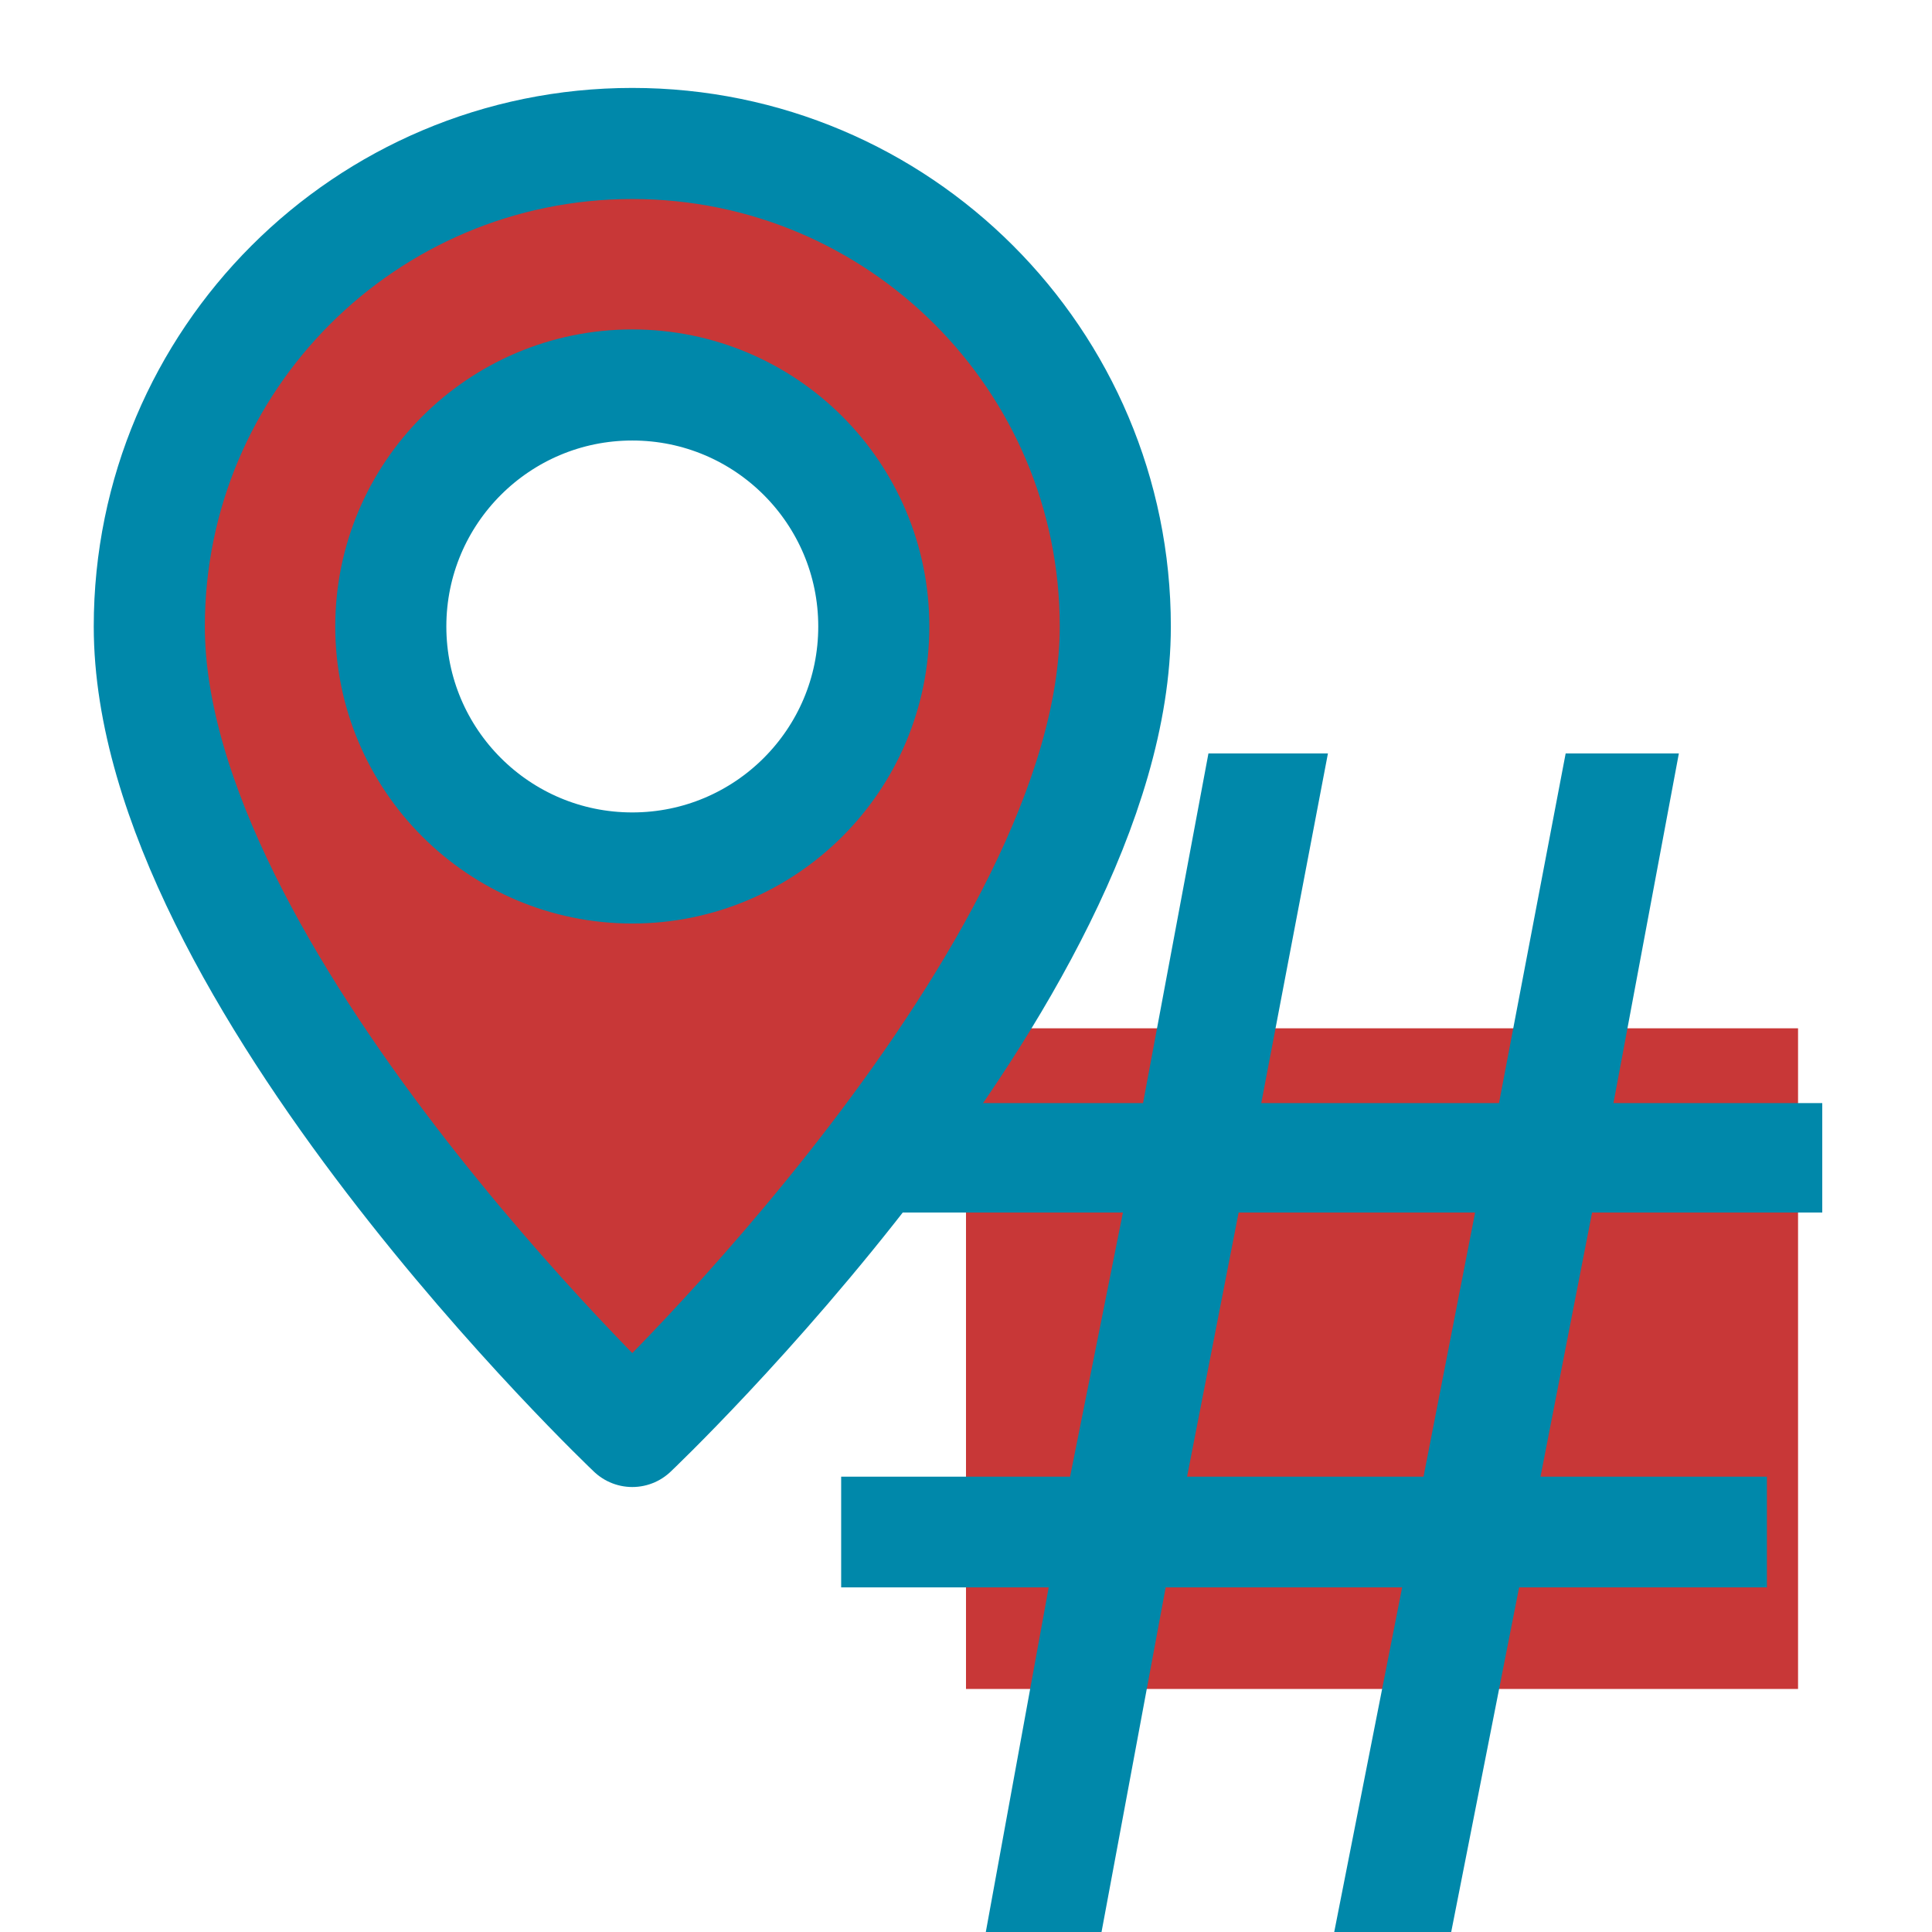
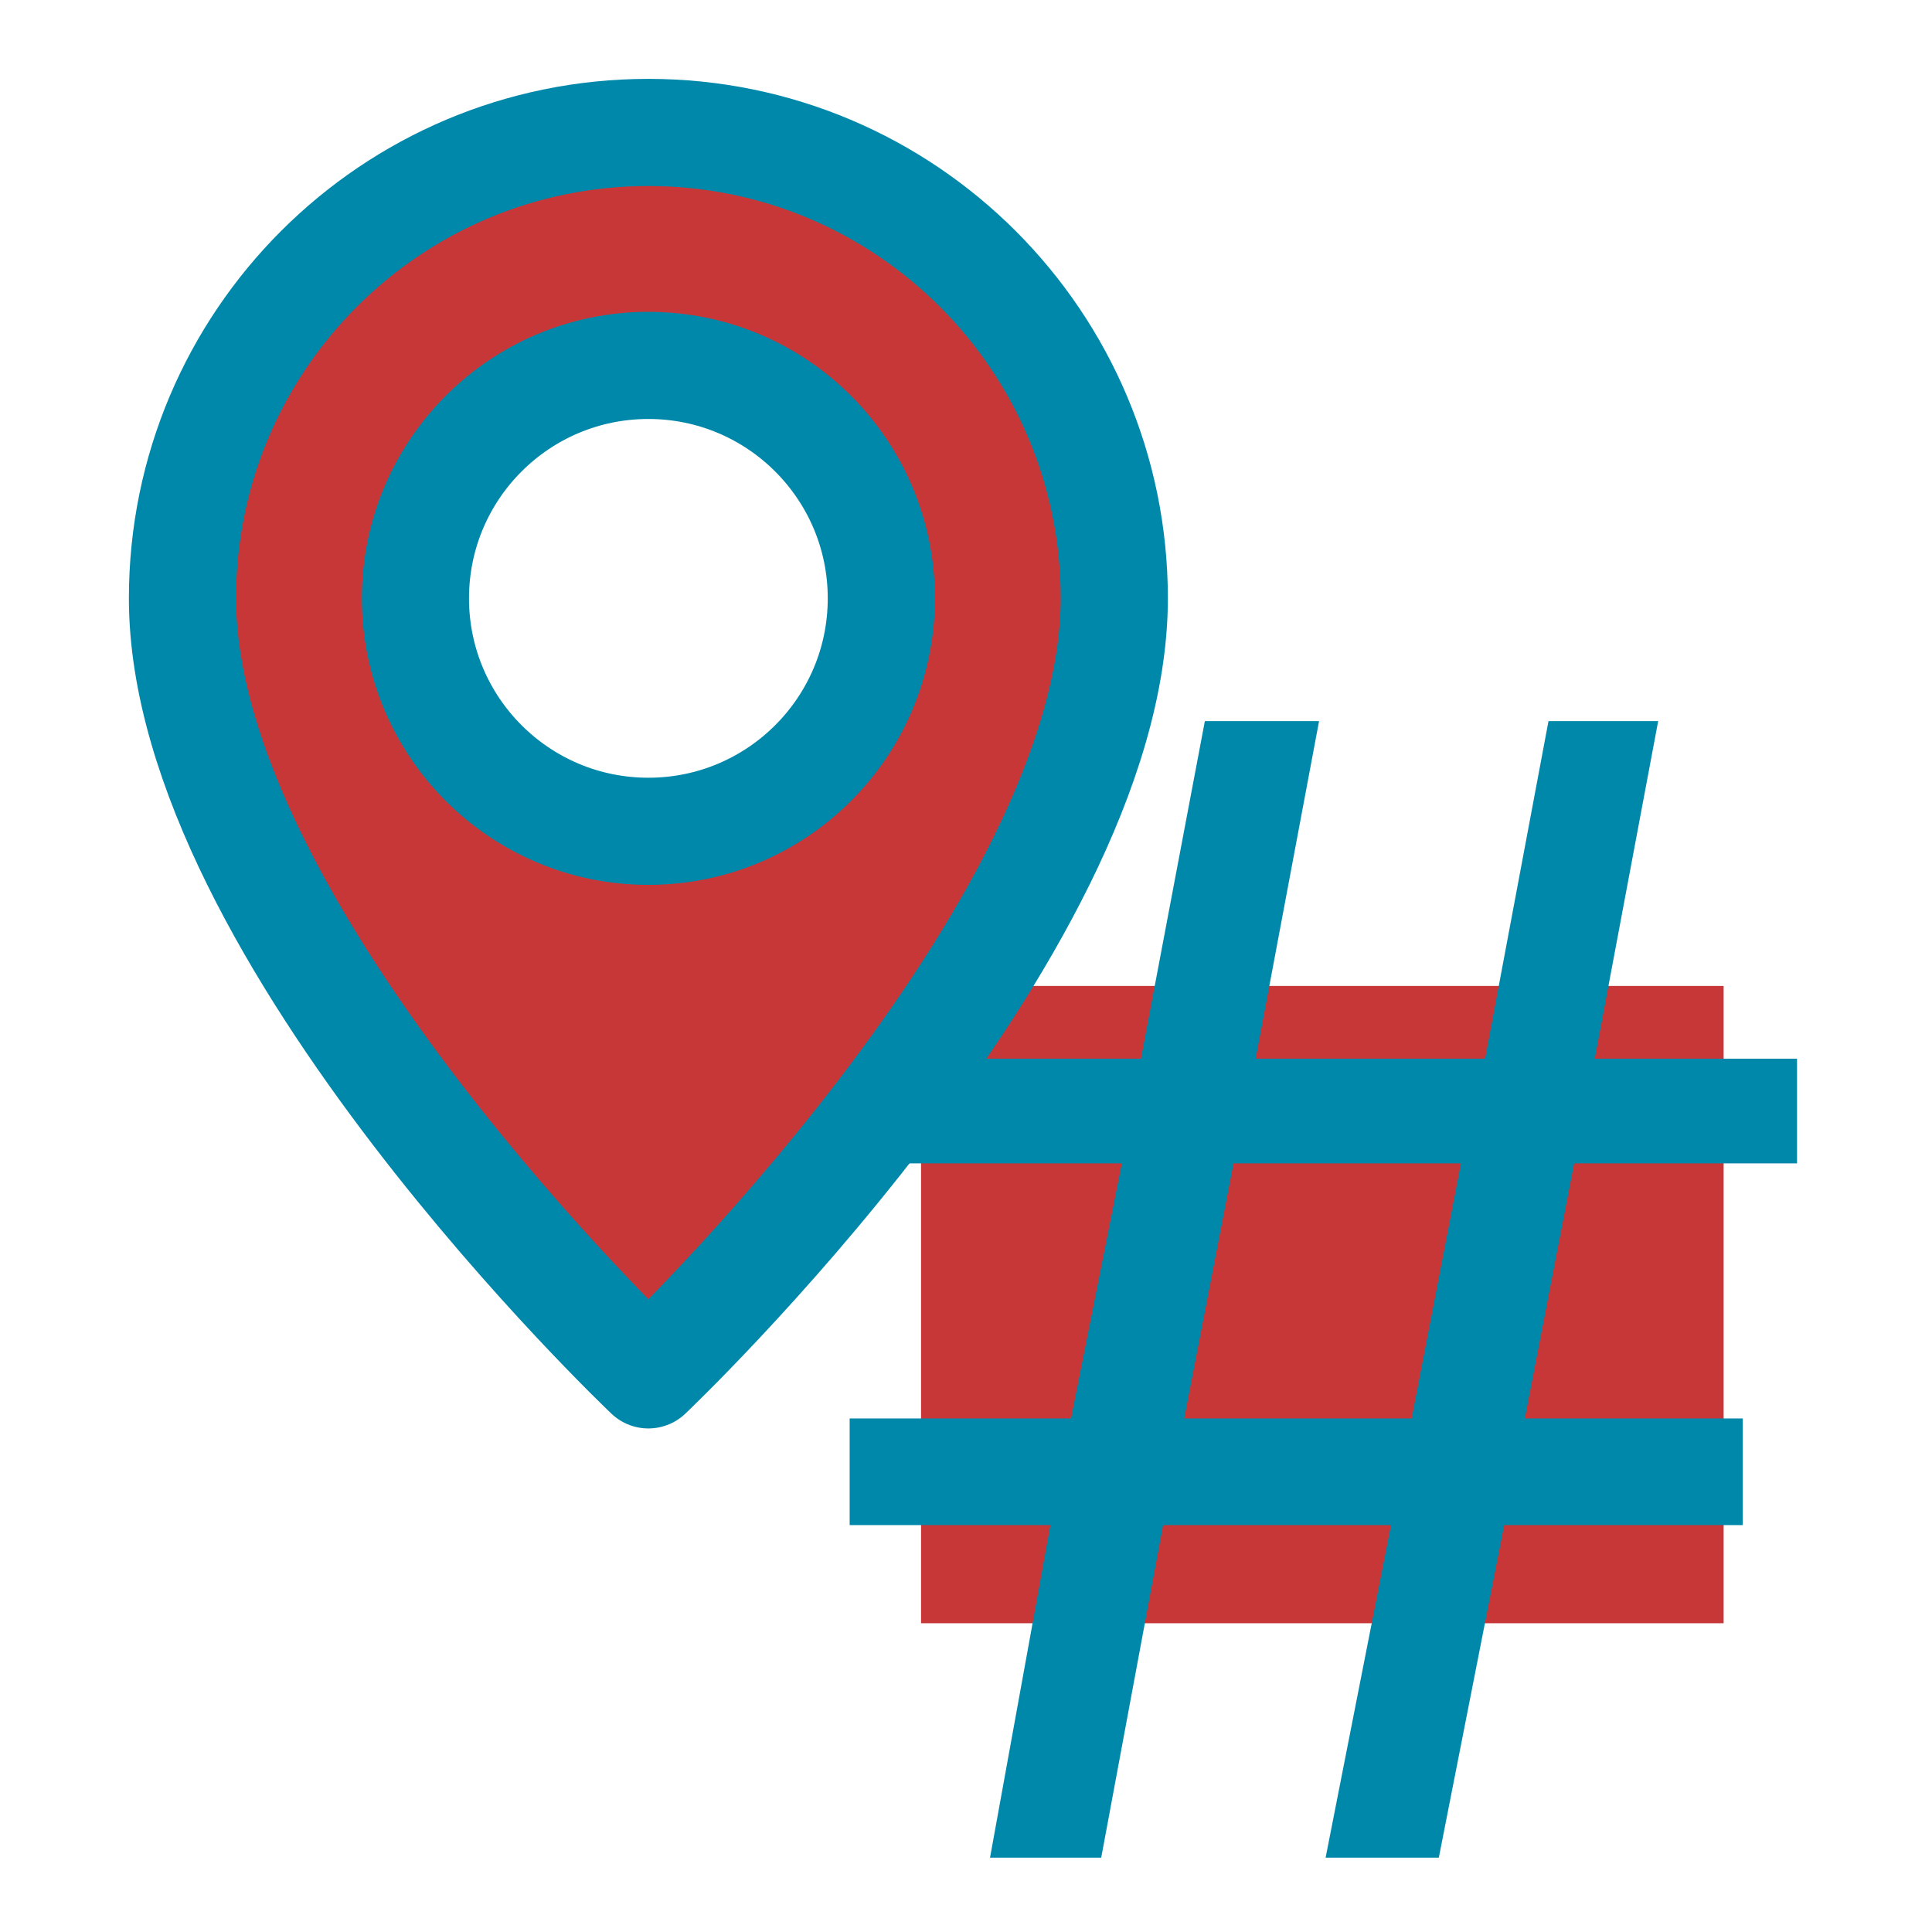
- <svg xmlns="http://www.w3.org/2000/svg" width="24" height="24" viewBox="0 0 24 24" version="1.1" id="svg1" xml:space="preserve">
+ <svg xmlns="http://www.w3.org/2000/svg" width="60" height="60" viewBox="0 0 60 60" version="1.1" id="svg1" xml:space="preserve">
  <defs id="defs1" />
  <g id="layer1">
-     <rect style="opacity:1;fill:#c83737;stroke:none;stroke-width:1.265;stroke-linecap:round;stroke-linejoin:round;stroke-dasharray:none" id="rect1" width="10.336" height="8.207" x="12" y="12.774" />
-     <text xml:space="preserve" style="font-size:20.502px;line-height:1.25;font-family:Rubik;-inkscape-font-specification:'Rubik, Normal';text-align:start;text-decoration-color:#000000;letter-spacing:0px;word-spacing:0px;writing-mode:lr-tb;direction:ltr;text-anchor:start;opacity:1;fill:#0088aa;stroke-width:2.563;stroke-linecap:round" x="9.935" y="24" id="text1">
-       <tspan id="tspan1" x="9.935" y="24" style="fill:#0088aa;stroke-width:2.563">#</tspan>
+     <rect style="opacity:1;fill:#c83737;stroke:none;stroke-width:3.051;stroke-linecap:round;stroke-linejoin:round;stroke-dasharray:none" id="rect1" width="24.925" height="19.791" x="28.604" y="30.62" />
+     <text xml:space="preserve" style="font-size:49.441px;line-height:1.25;font-family:Rubik;-inkscape-font-specification:'Rubik, Normal';text-align:start;text-decoration-color:#000000;letter-spacing:0px;word-spacing:0px;writing-mode:lr-tb;direction:ltr;text-anchor:start;opacity:1;fill:#0088aa;stroke-width:6.18;stroke-linecap:round" x="25.153" y="57.692" id="text1">
+       <tspan id="tspan1" x="25.153" y="57.692" style="fill:#0088aa;stroke-width:6.18">#</tspan>
    </text>
-     <g style="fill:#c83737;stroke:#0088aa;stroke-width:1.38;stroke-dasharray:none;stroke-linecap:round;stroke-linejoin:round" id="g1" transform="translate(-0.145349,1.782256)">
-       <path d="m 8,16 c 0,0 6,-5.686 6,-10 A 6,6 0 0 0 2,6 c 0,4.314 6,10 6,10 M 8,9 A 3,3 0 1 1 8,3 3,3 0 0 1 8,9" id="path1-6" style="fill:#c83737;stroke:#0088aa;stroke-width:1.38;stroke-dasharray:none;stroke-linecap:round;stroke-linejoin:round" />
+     <g style="fill:#c83737;stroke:#0088aa;stroke-width:1.38;stroke-linecap:round;stroke-linejoin:round;stroke-dasharray:none" id="g1" transform="matrix(2.411511,0,0,2.411511,0.8437384,4.113406)">
+       <path d="m 8,16 c 0,0 6,-5.686 6,-10 A 6,6 0 0 0 2,6 c 0,4.314 6,10 6,10 M 8,9 A 3,3 0 1 1 8,3 3,3 0 0 1 8,9" id="path1-6" style="fill:#c83737;stroke:#0088aa;stroke-width:1.38;stroke-linecap:round;stroke-linejoin:round;stroke-dasharray:none" />
    </g>
  </g>
</svg>
